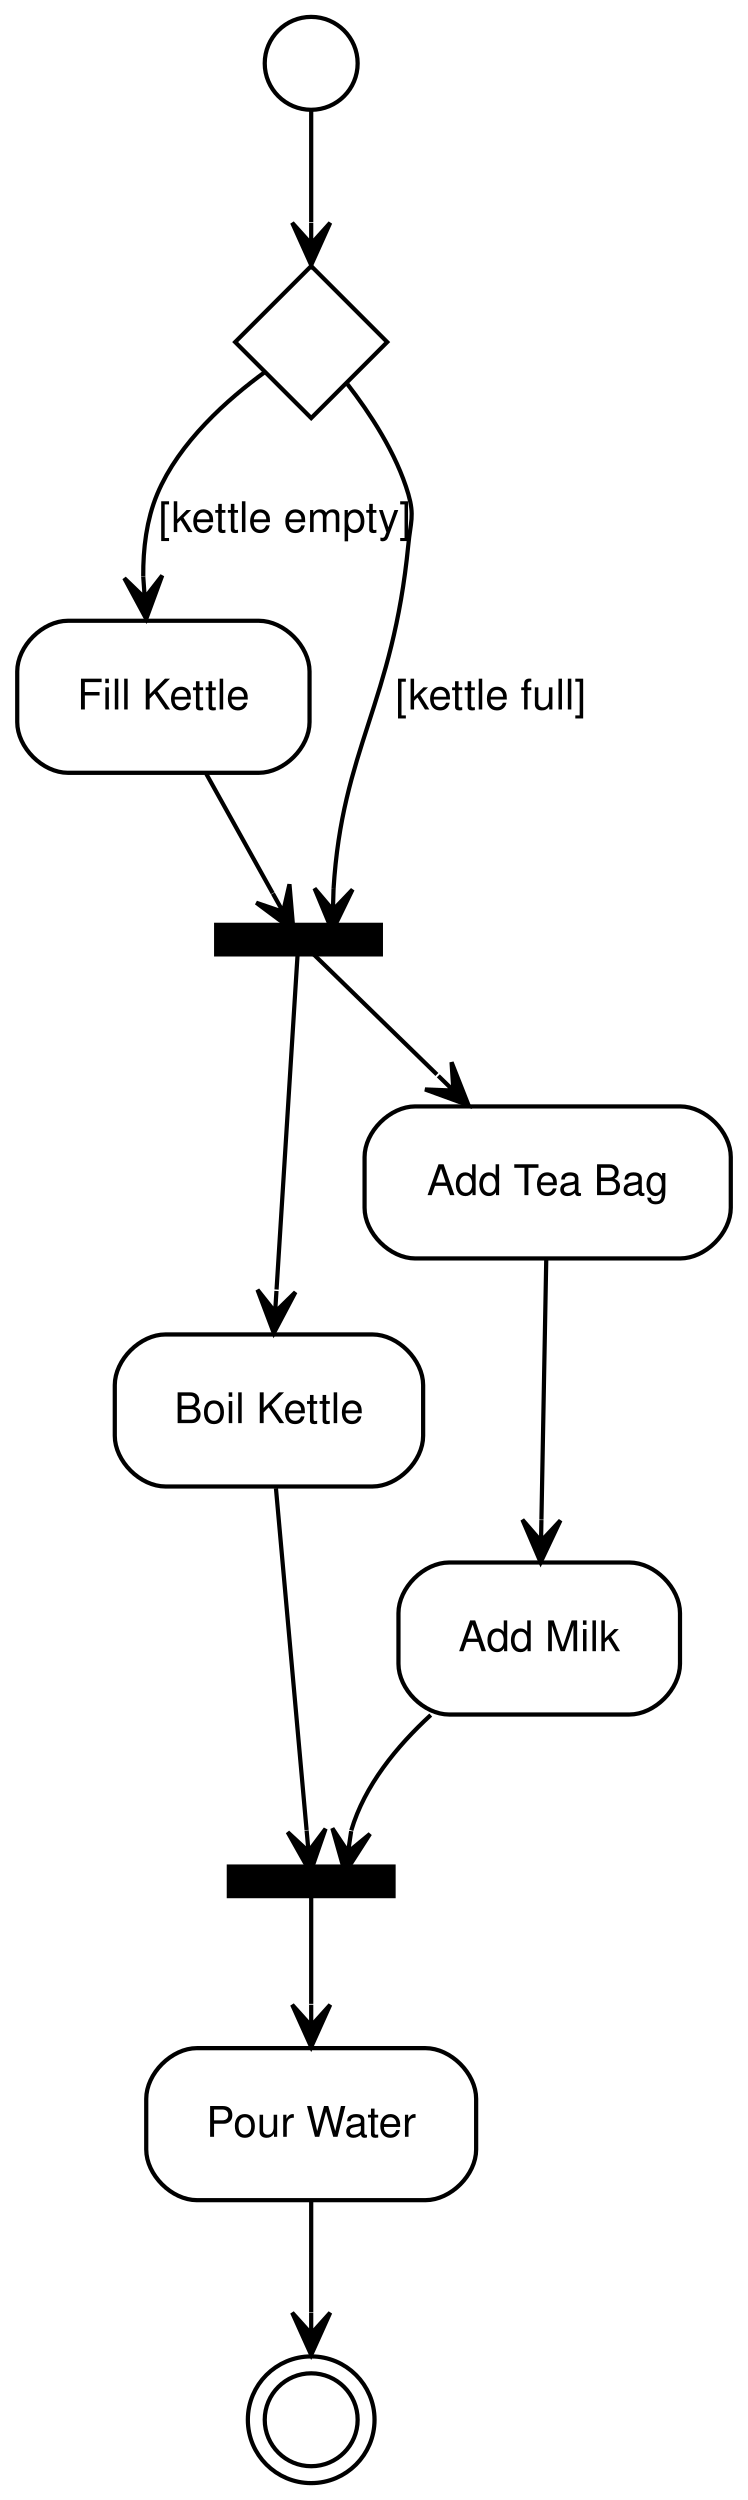
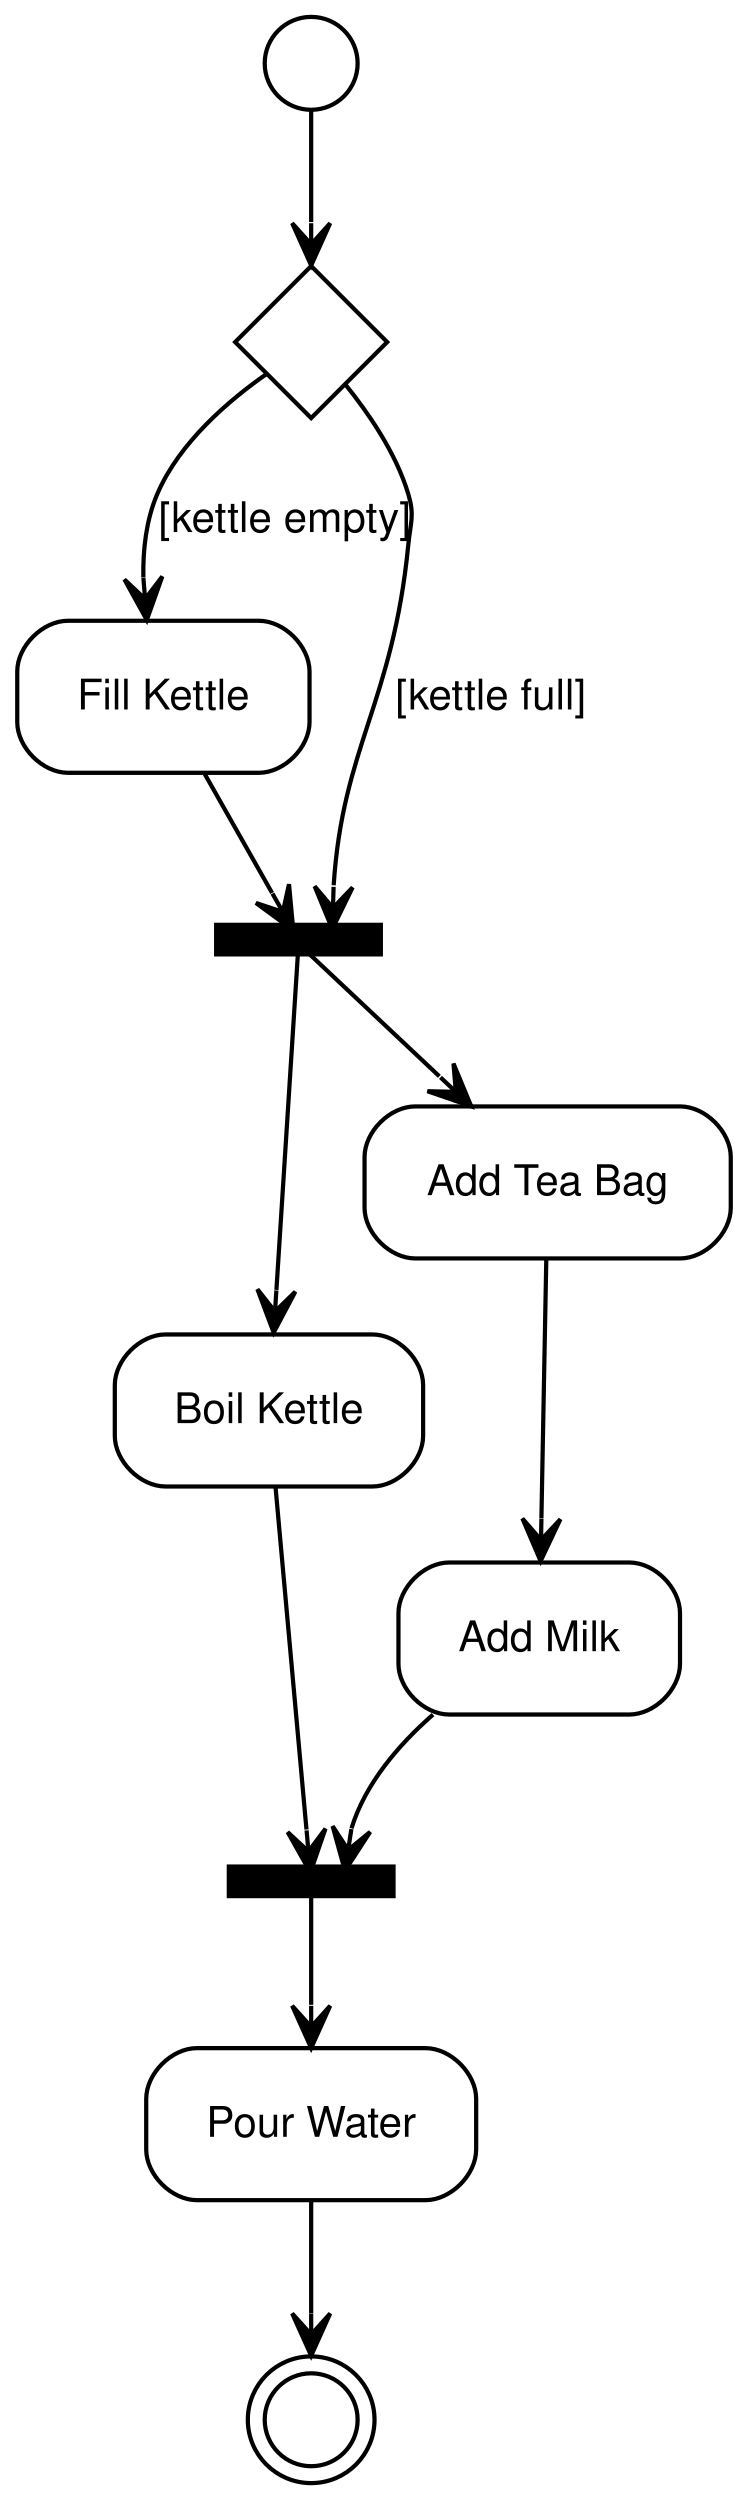
<svg xmlns="http://www.w3.org/2000/svg" width="177pt" height="592pt" viewBox="0.00 0.00 176.73 592.00">
  <g id="graph0" class="graph" transform="scale(1 1) rotate(0) translate(4 588)">
    <g id="node1" class="node">
-       <ellipse fill="none" stroke="#000000" cx="69.555" cy="-573" rx="11" ry="11" />
+       <ellipse fill="none" stroke="black" cx="69.55" cy="-573" rx="11" ry="11" />
    </g>
    <g id="node2" class="node">
-       <polygon fill="none" stroke="#000000" points="69.555,-525 51.554,-507 69.555,-489 87.555,-507 69.555,-525" />
+       <polygon fill="none" stroke="black" points="69.55,-525 51.55,-507 69.55,-489 87.55,-507 69.55,-525" />
    </g>
    <g id="edge1" class="edge">
-       <path fill="none" stroke="#000000" d="M69.555,-561.804C69.555,-554.536 69.555,-544.713 69.555,-535.392" />
-       <polygon fill="#000000" stroke="#000000" points="69.555,-525.242 74.055,-535.242 69.555,-530.242 69.555,-535.242 69.555,-535.242 69.555,-535.242 69.555,-530.242 65.055,-535.242 69.555,-525.242 69.555,-525.242" />
+       <path fill="none" stroke="black" d="M69.55,-562C69.55,-554.85 69.55,-544.85 69.55,-535.41" />
+       <polygon fill="black" stroke="black" points="69.55,-525.15 74.05,-535.15 69.55,-530.15 69.55,-535.15 69.55,-535.15 69.55,-535.15 69.55,-530.15 65.05,-535.15 69.55,-525.15 69.55,-525.15" />
    </g>
    <g id="node3" class="node">
-       <path fill="none" stroke="#000000" d="M57.164,-441C57.164,-441 11.945,-441 11.945,-441 5.945,-441 -.055,-435 -.055,-429 -.055,-429 -.055,-417 -.055,-417 -.055,-411 5.945,-405 11.945,-405 11.945,-405 57.164,-405 57.164,-405 63.164,-405 69.164,-411 69.164,-417 69.164,-417 69.164,-429 69.164,-429 69.164,-435 63.164,-441 57.164,-441" />
-       <text text-anchor="middle" x="34.554" y="-420" font-family="Helvetica,sans-Serif" font-size="10.00" fill="#000000">Fill Kettle</text>
+       <path fill="none" stroke="black" d="M57.16,-441C57.16,-441 11.95,-441 11.95,-441 5.95,-441 -0.05,-435 -0.05,-429 -0.05,-429 -0.05,-417 -0.05,-417 -0.05,-411 5.95,-405 11.95,-405 11.95,-405 57.16,-405 57.16,-405 63.16,-405 69.16,-411 69.16,-417 69.16,-417 69.16,-429 69.16,-429 69.16,-435 63.16,-441 57.16,-441" />
+       <text text-anchor="middle" x="34.55" y="-420" font-family="Helvetica,sans-Serif" font-size="10.00">Fill Kettle</text>
    </g>
    <g id="edge2" class="edge">
-       <path fill="none" stroke="#000000" d="M58.625,-499.927C49.874,-493.555 38.242,-483.311 33.096,-471 30.565,-464.942 29.729,-458.069 29.785,-451.456" />
-       <polygon fill="#000000" stroke="#000000" points="30.491,-441.431 34.277,-451.723 30.139,-446.419 29.788,-451.407 29.788,-451.407 29.788,-451.407 30.139,-446.419 25.299,-451.09 30.491,-441.431 30.491,-441.431" />
-       <text text-anchor="middle" x="63.283" y="-462" font-family="Helvetica,sans-Serif" font-size="10.00" fill="#000000">[kettle empty]</text>
+       <path fill="none" stroke="black" d="M58.98,-499.44C50.2,-493.31 38.33,-483.27 33.1,-471 30.49,-464.89 29.69,-457.91 29.81,-451.24" />
+       <polygon fill="black" stroke="black" points="30.63,-441.17 34.3,-451.5 30.22,-446.16 29.82,-451.14 29.82,-451.14 29.82,-451.14 30.22,-446.16 25.33,-450.78 30.63,-441.17 30.63,-441.17" />
+       <text text-anchor="middle" x="63.28" y="-462" font-family="Helvetica,sans-Serif" font-size="10.00">[kettle empty]</text>
    </g>
    <g id="node4" class="node">
-       <polygon fill="#d3d3d3" stroke="#000000" stroke-width="4" points="48.554,-363.5 48.554,-367.5 84.555,-367.5 84.555,-363.5 48.554,-363.5" />
-       <text text-anchor="middle" x="57.194" y="-365.2" font-family="Helvetica,sans-Serif" font-size="1.00" fill="#000000"> </text>
-       <polyline fill="none" stroke="#000000" stroke-width="4" points="65.832,-363.5 65.832,-367.5 " />
-       <text text-anchor="middle" x="74.971" y="-365.2" font-family="Helvetica,sans-Serif" font-size="1.00" fill="#000000"> </text>
+       <polygon fill="lightgrey" stroke="black" stroke-width="4" points="48.55,-363.5 48.55,-367.5 84.55,-367.5 84.55,-363.5 48.55,-363.5" />
+       <text text-anchor="middle" x="57.19" y="-365.2" font-family="Helvetica,sans-Serif" font-size="1.00"> </text>
+       <polyline fill="none" stroke="black" stroke-width="4" points="65.83,-363.5 65.83,-367.5 " />
+       <text text-anchor="middle" x="74.97" y="-365.2" font-family="Helvetica,sans-Serif" font-size="1.00"> </text>
    </g>
    <g id="edge4" class="edge">
-       <path fill="none" stroke="#000000" d="M78.113,-497.067C83.411,-490.237 89.726,-480.682 92.555,-471 94.05,-465.881 93.072,-464.308 92.555,-459 88.881,-421.294 76.884,-410.699 74.849,-377.503" />
-       <polygon fill="#000000" stroke="#000000" points="74.555,-367.5 79.347,-377.363 74.702,-372.498 74.849,-377.496 74.849,-377.496 74.849,-377.496 74.702,-372.498 70.351,-377.628 74.555,-367.5 74.555,-367.5" />
-       <text text-anchor="middle" x="112.058" y="-420" font-family="Helvetica,sans-Serif" font-size="10.00" fill="#000000">[kettle full]</text>
+       <path fill="none" stroke="black" d="M77.64,-496.96C83.03,-490.31 89.64,-480.75 92.55,-471 94.08,-465.89 93.07,-464.31 92.55,-459 88.9,-421.65 76.99,-411.06 74.88,-378.37" />
+       <polygon fill="black" stroke="black" points="74.55,-368 79.36,-377.86 74.71,-373 74.86,-378 74.86,-378 74.86,-378 74.71,-373 70.37,-378.13 74.55,-368 74.55,-368" />
+       <text text-anchor="middle" x="112.06" y="-420" font-family="Helvetica,sans-Serif" font-size="10.00">[kettle full]</text>
    </g>
    <g id="edge3" class="edge">
-       <path fill="none" stroke="#000000" d="M44.679,-404.807C49.857,-395.504 55.987,-384.488 60.439,-376.489" />
-       <polygon fill="#000000" stroke="#000000" points="65.339,-367.684 64.408,-378.61 62.908,-372.053 60.476,-376.422 60.476,-376.422 60.476,-376.422 62.908,-372.053 56.544,-374.233 65.339,-367.684 65.339,-367.684" />
+       <path fill="none" stroke="black" d="M44.33,-404.74C49.53,-395.57 55.76,-384.56 60.3,-376.54" />
+       <polygon fill="black" stroke="black" points="65.31,-367.7 64.3,-378.62 62.85,-372.05 60.38,-376.4 60.38,-376.4 60.38,-376.4 62.85,-372.05 56.47,-374.18 65.31,-367.7 65.31,-367.7" />
    </g>
    <g id="node5" class="node">
-       <path fill="none" stroke="#000000" d="M84.064,-272C84.064,-272 35.045,-272 35.045,-272 29.046,-272 23.046,-266 23.046,-260 23.046,-260 23.046,-248 23.046,-248 23.046,-242 29.046,-236 35.045,-236 35.045,-236 84.064,-236 84.064,-236 90.064,-236 96.064,-242 96.064,-248 96.064,-248 96.064,-260 96.064,-260 96.064,-266 90.064,-272 84.064,-272" />
-       <text text-anchor="middle" x="59.554" y="-251" font-family="Helvetica,sans-Serif" font-size="10.00" fill="#000000">Boil Kettle</text>
+       <path fill="none" stroke="black" d="M84.06,-272C84.06,-272 35.05,-272 35.05,-272 29.05,-272 23.05,-266 23.05,-260 23.05,-260 23.05,-248 23.05,-248 23.05,-242 29.05,-236 35.05,-236 35.05,-236 84.06,-236 84.06,-236 90.06,-236 96.06,-242 96.06,-248 96.06,-248 96.06,-260 96.06,-260 96.06,-266 90.06,-272 84.06,-272" />
+       <text text-anchor="middle" x="59.55" y="-251" font-family="Helvetica,sans-Serif" font-size="10.00">Boil Kettle</text>
    </g>
    <g id="edge5" class="edge">
-       <path fill="none" stroke="#000000" d="M66.408,-363.171C65.768,-352.966 63.16,-311.425 61.352,-282.636" />
-       <polygon fill="#000000" stroke="#000000" points="60.705,-272.318 65.822,-282.017 61.018,-277.308 61.331,-282.299 61.331,-282.299 61.331,-282.299 61.018,-277.308 56.84,-282.581 60.705,-272.318 60.705,-272.318" />
+       <path fill="none" stroke="black" d="M66.48,-363.27C65.98,-355.44 63.2,-311.98 61.32,-282.55" />
+       <polygon fill="black" stroke="black" points="60.67,-272.44 65.8,-282.13 60.99,-277.43 61.31,-282.42 61.31,-282.42 61.31,-282.42 60.99,-277.43 56.82,-282.71 60.67,-272.44 60.67,-272.44" />
    </g>
    <g id="node7" class="node">
-       <path fill="none" stroke="#000000" d="M156.914,-326C156.914,-326 94.195,-326 94.195,-326 88.195,-326 82.195,-320 82.195,-314 82.195,-314 82.195,-302 82.195,-302 82.195,-296 88.195,-290 94.195,-290 94.195,-290 156.914,-290 156.914,-290 162.914,-290 168.914,-296 168.914,-302 168.914,-302 168.914,-314 168.914,-314 168.914,-320 162.914,-326 156.914,-326" />
-       <text text-anchor="middle" x="125.555" y="-305" font-family="Helvetica,sans-Serif" font-size="10.00" fill="#000000">Add Tea Bag</text>
+       <path fill="none" stroke="black" d="M156.91,-326C156.91,-326 94.19,-326 94.19,-326 88.19,-326 82.19,-320 82.19,-314 82.19,-314 82.19,-302 82.19,-302 82.19,-296 88.19,-290 94.19,-290 94.19,-290 156.91,-290 156.91,-290 162.91,-290 168.91,-296 168.91,-302 168.91,-302 168.91,-314 168.91,-314 168.91,-320 162.91,-326 156.91,-326" />
+       <text text-anchor="middle" x="125.55" y="-305" font-family="Helvetica,sans-Serif" font-size="10.00">Add Tea Bag</text>
    </g>
    <g id="edge7" class="edge">
-       <path fill="none" stroke="#000000" d="M68.795,-363.316C73.92,-358.322 87.006,-345.569 99.322,-333.566" />
-       <polygon fill="#000000" stroke="#000000" points="106.813,-326.265 102.792,-336.467 103.232,-329.755 99.651,-333.244 99.651,-333.244 99.651,-333.244 103.232,-329.755 96.511,-330.022 106.813,-326.265 106.813,-326.265" />
+       <path fill="none" stroke="black" d="M68.01,-363.13C72.52,-358.89 86.73,-345.52 99.9,-333.13" />
+       <polygon fill="black" stroke="black" points="107.45,-326.03 103.25,-336.16 103.81,-329.45 100.17,-332.88 100.17,-332.88 100.17,-332.88 103.81,-329.45 97.08,-329.6 107.45,-326.03 107.45,-326.03" />
    </g>
    <g id="node6" class="node">
-       <polygon fill="#d3d3d3" stroke="#000000" stroke-width="4" points="51.554,-140.5 51.554,-144.5 87.555,-144.5 87.555,-140.5 51.554,-140.5" />
-       <text text-anchor="middle" x="60.194" y="-142.2" font-family="Helvetica,sans-Serif" font-size="1.00" fill="#000000"> </text>
-       <polyline fill="none" stroke="#000000" stroke-width="4" points="68.832,-140.5 68.832,-144.5 " />
-       <text text-anchor="middle" x="77.971" y="-142.2" font-family="Helvetica,sans-Serif" font-size="1.00" fill="#000000"> </text>
+       <polygon fill="lightgrey" stroke="black" stroke-width="4" points="51.55,-140.5 51.55,-144.5 87.55,-144.5 87.55,-140.5 51.55,-140.5" />
+       <text text-anchor="middle" x="60.19" y="-142.2" font-family="Helvetica,sans-Serif" font-size="1.00"> </text>
+       <polyline fill="none" stroke="black" stroke-width="4" points="68.83,-140.5 68.83,-144.5 " />
+       <text text-anchor="middle" x="77.97" y="-142.2" font-family="Helvetica,sans-Serif" font-size="1.00"> </text>
    </g>
    <g id="edge6" class="edge">
-       <path fill="none" stroke="#000000" d="M61.206,-235.588C63.261,-212.671 66.714,-174.176 68.465,-154.649" />
-       <polygon fill="#000000" stroke="#000000" points="69.368,-144.585 72.956,-154.947 68.921,-149.565 68.474,-154.545 68.474,-154.545 68.474,-154.545 68.921,-149.565 63.992,-154.143 69.368,-144.585 69.368,-144.585" />
+       <path fill="none" stroke="black" d="M61.12,-235.73C63.15,-213.25 66.66,-174.48 68.44,-154.77" />
+       <polygon fill="black" stroke="black" points="69.36,-144.61 72.94,-154.97 68.91,-149.59 68.46,-154.57 68.46,-154.57 68.46,-154.57 68.91,-149.59 63.98,-154.16 69.36,-144.61 69.36,-144.61" />
    </g>
    <g id="node9" class="node">
-       <path fill="none" stroke="#000000" d="M96.616,-103C96.616,-103 42.493,-103 42.493,-103 36.493,-103 30.493,-97 30.493,-91 30.493,-91 30.493,-79 30.493,-79 30.493,-73 36.493,-67 42.493,-67 42.493,-67 96.616,-67 96.616,-67 102.616,-67 108.616,-73 108.616,-79 108.616,-79 108.616,-91 108.616,-91 108.616,-97 102.616,-103 96.616,-103" />
-       <text text-anchor="middle" x="69.555" y="-82" font-family="Helvetica,sans-Serif" font-size="10.00" fill="#000000">Pour Water</text>
+       <path fill="none" stroke="black" d="M96.62,-103C96.62,-103 42.49,-103 42.49,-103 36.49,-103 30.49,-97 30.49,-91 30.49,-91 30.49,-79 30.49,-79 30.49,-73 36.49,-67 42.49,-67 42.49,-67 96.62,-67 96.62,-67 102.62,-67 108.62,-73 108.62,-79 108.62,-79 108.62,-91 108.62,-91 108.62,-97 102.62,-103 96.62,-103" />
+       <text text-anchor="middle" x="69.55" y="-82" font-family="Helvetica,sans-Serif" font-size="10.00">Pour Water</text>
    </g>
    <g id="edge10" class="edge">
-       <path fill="none" stroke="#000000" d="M69.555,-140.029C69.555,-135.273 69.555,-124.349 69.555,-113.477" />
-       <polygon fill="#000000" stroke="#000000" points="69.555,-103.272 74.055,-113.272 69.555,-108.272 69.555,-113.272 69.555,-113.272 69.555,-113.272 69.555,-108.272 65.055,-113.272 69.555,-103.272 69.555,-103.272" />
+       <path fill="none" stroke="black" d="M69.55,-140.13C69.55,-136.24 69.55,-124.7 69.55,-113.27" />
+       <polygon fill="black" stroke="black" points="69.55,-103.03 74.05,-113.03 69.55,-108.03 69.55,-113.03 69.55,-113.03 69.55,-113.03 69.55,-108.03 65.05,-113.03 69.55,-103.03 69.55,-103.03" />
    </g>
    <g id="node8" class="node">
-       <path fill="none" stroke="#000000" d="M144.888,-218C144.888,-218 102.221,-218 102.221,-218 96.221,-218 90.221,-212 90.221,-206 90.221,-206 90.221,-194 90.221,-194 90.221,-188 96.221,-182 102.221,-182 102.221,-182 144.888,-182 144.888,-182 150.888,-182 156.888,-188 156.888,-194 156.888,-194 156.888,-206 156.888,-206 156.888,-212 150.888,-218 144.888,-218" />
-       <text text-anchor="middle" x="123.555" y="-197" font-family="Helvetica,sans-Serif" font-size="10.00" fill="#000000">Add Milk</text>
+       <path fill="none" stroke="black" d="M144.89,-218C144.89,-218 102.22,-218 102.22,-218 96.22,-218 90.22,-212 90.22,-206 90.22,-206 90.22,-194 90.22,-194 90.22,-188 96.22,-182 102.22,-182 102.22,-182 144.89,-182 144.89,-182 150.89,-182 156.89,-188 156.89,-194 156.89,-194 156.89,-206 156.89,-206 156.89,-212 150.89,-218 144.89,-218" />
+       <text text-anchor="middle" x="123.55" y="-197" font-family="Helvetica,sans-Serif" font-size="10.00">Add Milk</text>
    </g>
    <g id="edge8" class="edge">
-       <path fill="none" stroke="#000000" d="M125.215,-289.679C124.903,-272.821 124.435,-247.565 124.076,-228.147" />
-       <polygon fill="#000000" stroke="#000000" points="123.889,-218.05 128.573,-227.965 123.981,-223.049 124.074,-228.048 124.074,-228.048 124.074,-228.048 123.981,-223.049 119.575,-228.132 123.889,-218.05 123.889,-218.05" />
+       <path fill="none" stroke="black" d="M125.23,-289.97C124.92,-273.38 124.44,-247.88 124.07,-228.43" />
+       <polygon fill="black" stroke="black" points="123.88,-218.34 128.57,-228.25 123.98,-223.34 124.07,-228.34 124.07,-228.34 124.07,-228.34 123.98,-223.34 119.57,-228.42 123.88,-218.34 123.88,-218.34" />
    </g>
    <g id="edge9" class="edge">
-       <path fill="none" stroke="#000000" d="M97.865,-181.878C89.797,-174.478 82.178,-165.155 79.049,-154.564" />
-       <polygon fill="#000000" stroke="#000000" points="77.555,-144.5 83.475,-153.731 78.289,-149.446 79.023,-154.392 79.023,-154.392 79.023,-154.392 78.289,-149.446 74.572,-155.053 77.555,-144.5 77.555,-144.5" />
+       <path fill="none" stroke="black" d="M98.4,-181.98C90.18,-174.77 82.33,-165.59 79.1,-155.05" />
+       <polygon fill="black" stroke="black" points="77.55,-145 83.52,-154.2 78.31,-149.94 79.07,-154.88 79.07,-154.88 79.07,-154.88 78.31,-149.94 74.63,-155.57 77.55,-145 77.55,-145" />
    </g>
    <g id="node10" class="node">
-       <ellipse fill="none" stroke="#000000" cx="69.555" cy="-15" rx="11" ry="11" />
-       <ellipse fill="none" stroke="#000000" cx="69.555" cy="-15" rx="15" ry="15" />
+       <ellipse fill="none" stroke="black" cx="69.55" cy="-15" rx="11" ry="11" />
+       <ellipse fill="none" stroke="black" cx="69.55" cy="-15" rx="15" ry="15" />
    </g>
    <g id="edge11" class="edge">
-       <path fill="none" stroke="#000000" d="M69.555,-66.973C69.555,-58.91 69.555,-49.26 69.555,-40.476" />
-       <polygon fill="#000000" stroke="#000000" points="69.555,-30.356 74.055,-40.356 69.555,-35.356 69.555,-40.356 69.555,-40.356 69.555,-40.356 69.555,-35.356 65.055,-40.356 69.555,-30.356 69.555,-30.356" />
+       <path fill="none" stroke="black" d="M69.55,-66.84C69.55,-58.78 69.55,-49.04 69.55,-40.25" />
+       <polygon fill="black" stroke="black" points="69.55,-30.17 74.05,-40.17 69.55,-35.17 69.55,-40.17 69.55,-40.17 69.55,-40.17 69.55,-35.17 65.05,-40.17 69.55,-30.17 69.55,-30.17" />
    </g>
  </g>
</svg>
